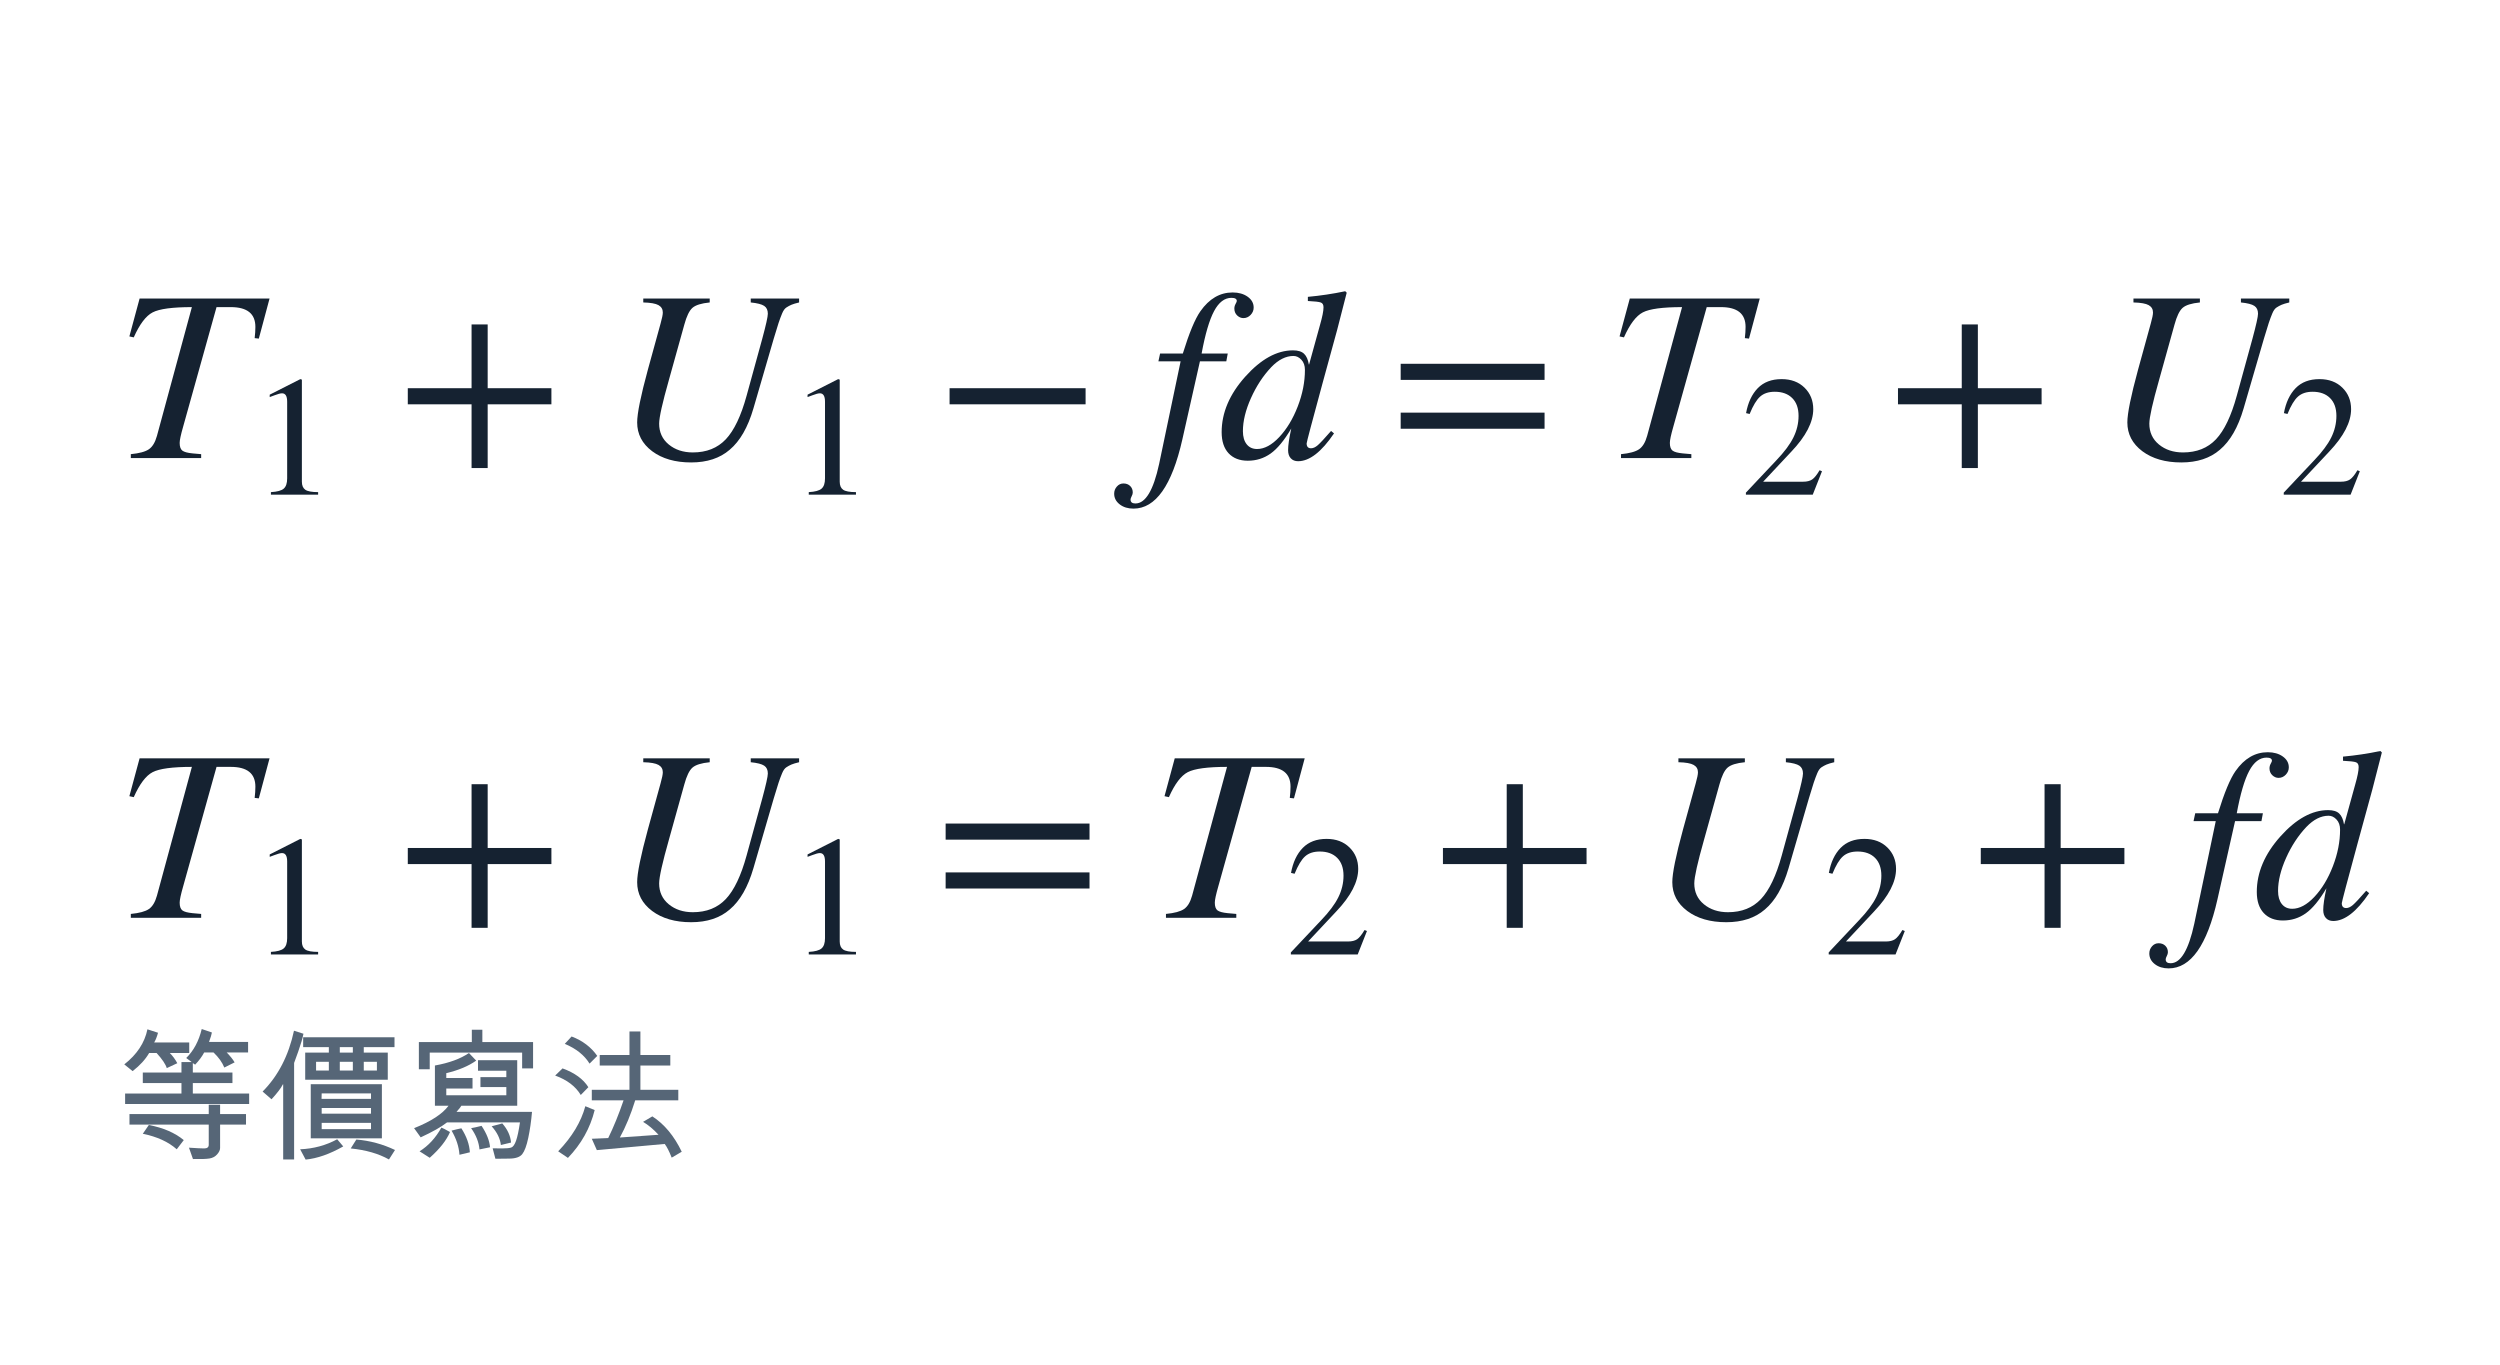
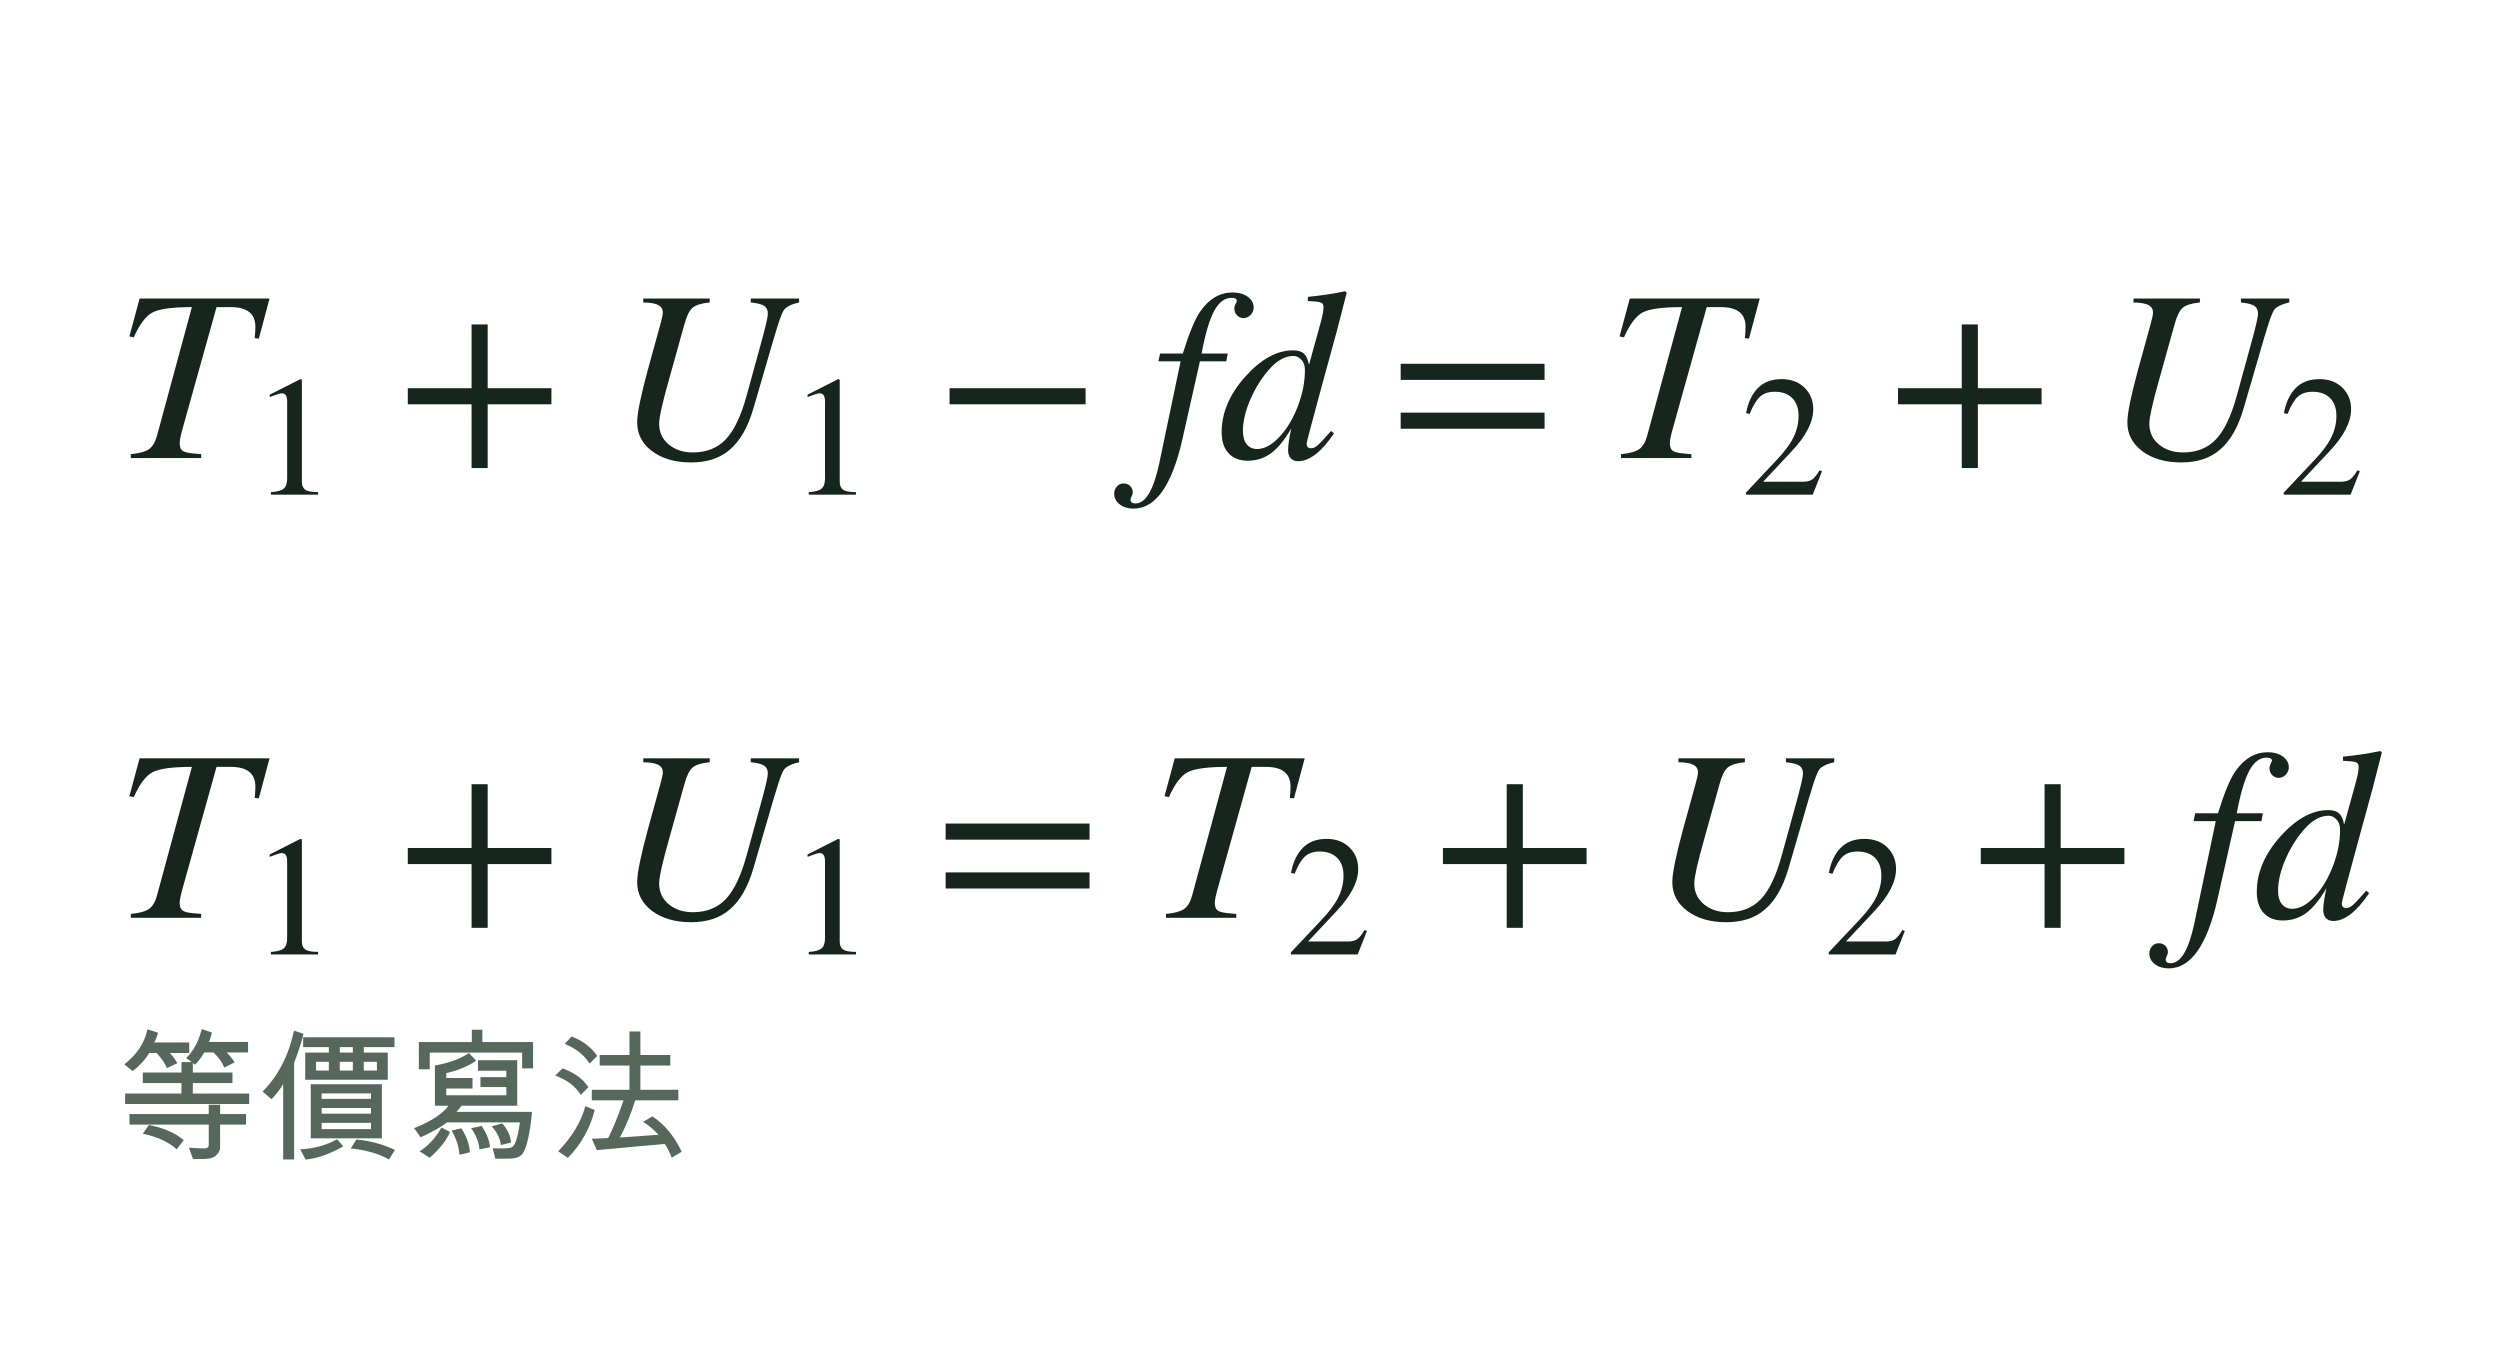
<svg xmlns="http://www.w3.org/2000/svg" xmlns:xlink="http://www.w3.org/1999/xlink" width="174pt" height="95pt" viewBox="0 0 174 95" version="1.1" role="img">
  <defs>
    <style type="text/css">*{stroke-linejoin: round; stroke-linecap: butt}</style>
  </defs>
  <g id="figure_1">
    <g id="patch_1">
      <path d="M 0 95  L 174 95  L 174 0  L 0 0  L 0 95  z " style="fill: none" />
    </g>
    <g id="text_1">
-       <g style="fill: #152231" transform="translate(8 32) scale(0.17 -0.17)">
+       <g style="fill: #16261C" transform="translate(8 32) scale(0.17 -0.17)">
        <defs>
          <path id="STIXGeneral-Italic-37" d="M 4051 4179  L 3770 3130  L 3661 3142  Q 3680 3302 3680 3437  Q 3680 3955 3034 3955  L 2662 3955  L 1786 819  Q 1696 506 1696 397  Q 1696 250 1766 195  Q 1837 141 2035 122  L 2259 102  L 2259 0  L 416 0  L 416 102  Q 749 134 889 230  Q 1030 326 1101 582  L 2016 3955  Q 1254 3955 988 3817  Q 723 3680 493 3162  L 378 3187  L 646 4179  L 4051 4179  z " transform="scale(0.015625)" />
          <path id="STIXGeneral-Regular-14" d="M 2522 0  L 755 0  L 755 96  Q 1107 115 1235 227  Q 1363 339 1363 608  L 1363 3482  Q 1363 3795 1171 3795  Q 1082 3795 883 3718  L 710 3654  L 710 3744  L 1856 4326  L 1914 4307  L 1914 486  Q 1914 275 2042 185  Q 2170 96 2522 96  L 2522 0  z " transform="scale(0.015625)" />
          <path id="STIXGeneral-Regular-e" d="M 4070 1408  L 2400 1408  L 2400 -262  L 1978 -262  L 1978 1408  L 307 1408  L 307 1830  L 1978 1830  L 1978 3501  L 2400 3501  L 2400 1830  L 4070 1830  L 4070 1408  z " transform="scale(0.015625)" />
          <path id="STIXGeneral-Italic-38" d="M 4896 4179  L 4896 4077  Q 4762 4045 4694 4016  Q 4627 3987 4563 3945  Q 4499 3904 4451 3789  Q 4403 3674 4358 3539  Q 4314 3405 4230 3123  L 3699 1299  Q 3482 557 3078 218  Q 2694 -115 2067 -115  Q 1440 -115 1046 179  Q 653 474 653 934  Q 653 1286 934 2317  L 1267 3526  Q 1325 3731 1325 3814  Q 1325 3942 1213 4006  Q 1101 4070 813 4077  L 813 4179  L 2554 4179  L 2554 4077  Q 2227 4045 2102 3936  Q 1978 3827 1888 3494  L 1485 2048  Q 1229 1146 1229 902  Q 1229 563 1481 355  Q 1734 147 2112 147  Q 2650 147 2976 492  Q 3302 838 3520 1632  L 3930 3123  Q 4077 3667 4077 3782  Q 4077 3923 3981 3987  Q 3885 4051 3629 4077  L 3629 4179  L 4896 4179  z " transform="scale(0.015625)" />
          <path id="STIXGeneral-Regular-425" d="M 3974 1408  L 410 1408  L 410 1830  L 3974 1830  L 3974 1408  z " transform="scale(0.015625)" />
          <path id="STIXGeneral-Italic-49" d="M 262 2739  L 858 2739  Q 1107 3546 1318 3846  Q 1664 4339 2163 4339  Q 2400 4339 2557 4227  Q 2714 4115 2714 3942  Q 2714 3834 2634 3750  Q 2554 3667 2445 3667  Q 2355 3667 2281 3737  Q 2208 3808 2208 3917  Q 2208 3981 2240 4038  Q 2272 4096 2272 4115  Q 2272 4198 2131 4198  Q 1862 4198 1676 3849  Q 1491 3501 1350 2739  L 2035 2739  L 1997 2534  L 1306 2534  L 845 486  Q 435 -1325 -435 -1325  Q -653 -1325 -797 -1213  Q -941 -1101 -941 -934  Q -941 -826 -870 -746  Q -800 -666 -698 -666  Q -589 -666 -521 -733  Q -454 -800 -454 -902  Q -454 -947 -483 -1001  Q -512 -1056 -512 -1088  Q -512 -1190 -384 -1190  Q 13 -1190 237 -154  L 800 2534  L 218 2534  L 262 2739  z " transform="scale(0.015625)" />
          <path id="STIXGeneral-Italic-47" d="M 3334 4371  L 3373 4333  L 3123 3360  L 2739 1958  Q 2323 429 2323 384  Q 2323 256 2438 256  Q 2522 256 2614 336  Q 2707 416 2963 710  L 3040 646  Q 2547 -83 2099 -83  Q 1978 -83 1907 -6  Q 1837 70 1837 205  Q 1837 397 1920 774  Q 1645 307 1379 118  Q 1114 -70 781 -70  Q 461 -70 278 125  Q 96 320 96 678  Q 96 1440 713 2131  Q 1331 2822 1965 2822  Q 2163 2822 2256 2732  Q 2349 2643 2381 2451  L 2387 2451  L 2675 3494  Q 2765 3808 2765 3949  Q 2765 4051 2694 4076  Q 2624 4102 2355 4115  L 2355 4224  Q 2848 4269 3334 4371  z M 2278 2310  Q 2278 2477 2185 2576  Q 2093 2675 1978 2675  Q 1677 2675 1395 2381  Q 1075 2042 864 1571  Q 653 1101 653 704  Q 653 486 752 361  Q 851 237 1024 237  Q 1312 237 1606 550  Q 1901 864 2089 1350  Q 2278 1837 2278 2310  z " transform="scale(0.015625)" />
          <path id="STIXGeneral-Regular-20" d="M 4077 2048  L 307 2048  L 307 2470  L 4077 2470  L 4077 2048  z M 4077 768  L 307 768  L 307 1190  L 4077 1190  L 4077 768  z " transform="scale(0.015625)" />
          <path id="STIXGeneral-Regular-15" d="M 3034 877  L 2688 0  L 186 0  L 186 77  L 1325 1286  Q 1773 1754 1965 2144  Q 2157 2534 2157 2950  Q 2157 3379 1920 3616  Q 1683 3853 1267 3853  Q 922 3853 720 3673  Q 518 3494 326 3021  L 192 3053  Q 301 3648 630 3987  Q 960 4326 1523 4326  Q 2054 4326 2380 4006  Q 2707 3686 2707 3200  Q 2707 2477 1888 1613  L 832 486  L 2330 486  Q 2541 486 2665 569  Q 2790 653 2944 915  L 3034 877  z " transform="scale(0.015625)" />
        </defs>
        <use xlink:href="#STIXGeneral-Italic-37" transform="translate(0 0.703125)" />
        <use xlink:href="#STIXGeneral-Regular-14" transform="translate(55.59994 -14.29688) scale(0.7)" />
        <use xlink:href="#STIXGeneral-Regular-e" transform="translate(115.0999 0.703125)" />
        <use xlink:href="#STIXGeneral-Italic-38" transform="translate(203.5999 0.703125)" />
        <use xlink:href="#STIXGeneral-Regular-14" transform="translate(275.7998 -14.29688) scale(0.7)" />
        <use xlink:href="#STIXGeneral-Regular-425" transform="translate(335.2998 0.703125)" />
        <use xlink:href="#STIXGeneral-Italic-49" transform="translate(423.7997 0.703125)" />
        <use xlink:href="#STIXGeneral-Italic-47" transform="translate(451.5997 0.703125)" />
        <use xlink:href="#STIXGeneral-Regular-20" transform="translate(521.5996 0.703125)" />
        <use xlink:href="#STIXGeneral-Italic-37" transform="translate(610.0996 0.703125)" />
        <use xlink:href="#STIXGeneral-Regular-15" transform="translate(665.6995 -14.29688) scale(0.7)" />
        <use xlink:href="#STIXGeneral-Regular-e" transform="translate(725.1995 0.703125)" />
        <use xlink:href="#STIXGeneral-Italic-38" transform="translate(813.6994 0.703125)" />
        <use xlink:href="#STIXGeneral-Regular-15" transform="translate(885.8993 -14.29688) scale(0.7)" />
      </g>
    </g>
    <g id="text_2">
-       <g style="fill: #152231" transform="translate(8 64) scale(0.17 -0.17)">
+       <g style="fill: #16261C" transform="translate(8 64) scale(0.17 -0.17)">
        <use xlink:href="#STIXGeneral-Italic-37" transform="translate(0 0.703125)" />
        <use xlink:href="#STIXGeneral-Regular-14" transform="translate(55.59994 -14.29688) scale(0.7)" />
        <use xlink:href="#STIXGeneral-Regular-e" transform="translate(115.0999 0.703125)" />
        <use xlink:href="#STIXGeneral-Italic-38" transform="translate(203.5999 0.703125)" />
        <use xlink:href="#STIXGeneral-Regular-14" transform="translate(275.7998 -14.29688) scale(0.7)" />
        <use xlink:href="#STIXGeneral-Regular-20" transform="translate(335.2998 0.703125)" />
        <use xlink:href="#STIXGeneral-Italic-37" transform="translate(423.7997 0.703125)" />
        <use xlink:href="#STIXGeneral-Regular-15" transform="translate(479.3996 -14.29688) scale(0.7)" />
        <use xlink:href="#STIXGeneral-Regular-e" transform="translate(538.8996 0.703125)" />
        <use xlink:href="#STIXGeneral-Italic-38" transform="translate(627.3995 0.703125)" />
        <use xlink:href="#STIXGeneral-Regular-15" transform="translate(699.5995 -14.29688) scale(0.7)" />
        <use xlink:href="#STIXGeneral-Regular-e" transform="translate(759.0995 0.703125)" />
        <use xlink:href="#STIXGeneral-Italic-49" transform="translate(847.5994 0.703125)" />
        <use xlink:href="#STIXGeneral-Italic-47" transform="translate(875.3994 0.703125)" />
      </g>
    </g>
    <g id="text_3">
-       <g style="fill: #566677" transform="translate(8 80) scale(0.1 -0.1)">
+       <g style="fill: #56685C" transform="translate(8 80) scale(0.1 -0.1)">
        <defs>
          <path id="ArialUnicodeMS-4dd8" d="M 5978 2022  L 453 2022  L 453 2491  L 2963 2491  L 2963 2956  L 1241 2956  L 1241 3425  L 2963 3425  L 2963 3891  L 3406 3891  L 3406 3903  L 3175 4072  Q 3672 4559 3866 5363  L 4319 5209  Q 4300 5084 4191 4788  L 5931 4788  L 5931 4319  L 4978 4319  Q 5216 4075 5331 3878  L 4872 3647  Q 4728 4000 4391 4319  L 3975 4319  Q 3828 4044 3572 3775  L 3469 3847  L 3469 3425  L 5234 3425  L 5234 2956  L 3469 2956  L 3469 2491  L 5978 2491  L 5978 2022  z M 3309 4294  L 2444 4294  Q 2634 4106 2778 3841  L 2309 3622  Q 2231 3881 1856 4294  L 1522 4294  Q 1281 3872 788 3488  L 416 3788  Q 1263 4450 1447 5350  L 1919 5197  Q 1847 4928 1747 4763  L 3309 4763  L 3309 4294  z M 5838 1106  L 4684 1106  L 4684 63  Q 4684 -69 4553 -219  Q 4422 -369 4214 -403  Q 4006 -438 3475 -428  L 3297 78  Q 3803 44 3972 44  Q 4178 44 4178 206  L 4178 1106  L 647 1106  L 647 1575  L 4178 1575  L 4178 1991  L 4684 1991  L 4684 1575  L 5838 1575  L 5838 1106  z M 3066 416  L 2753 6  Q 2194 503 1241 697  L 1509 1088  Q 2469 906 3066 416  z " transform="scale(0.015625)" />
          <path id="ArialUnicodeMS-2388" d="M 1997 5153  Q 1947 4878 1766 4363  L 1581 3853  L 1581 -447  L 1094 -447  L 1094 2900  L 1081 2900  Q 963 2656 575 2234  L 178 2578  Q 1219 3628 1575 5288  L 1997 5153  z M 6053 4556  L 4684 4556  L 4684 4313  L 5753 4313  L 5753 3103  L 2075 3103  L 2075 4313  L 3128 4313  L 3128 4556  L 1984 4556  L 1984 4997  L 6053 4997  L 6053 4556  z M 4197 4313  L 4197 4556  L 3616 4556  L 3616 4313  L 4197 4313  z M 5269 3513  L 5269 3903  L 4684 3903  L 4684 3513  L 5269 3513  z M 4197 3513  L 4197 3903  L 3616 3903  L 3616 3513  L 4197 3513  z M 3128 3513  L 3128 3903  L 2559 3903  L 2559 3513  L 3128 3513  z M 5491 494  L 2322 494  L 2322 2906  L 5491 2906  L 5491 494  z M 5006 2253  L 5006 2497  L 2809 2497  L 2803 2253  L 5006 2253  z M 5006 1594  L 5006 1844  L 2809 1844  L 2809 1594  L 5006 1594  z M 5006 903  L 5006 1184  L 2809 1184  L 2809 903  L 5006 903  z M 3769 134  Q 2869 -378 2094 -453  L 1850 6  Q 2750 44 3500 453  L 3769 134  z M 6075 -25  L 5806 -447  Q 5116 -59 4103 44  L 4353 441  Q 5256 366 6075 -25  z " transform="scale(0.015625)" />
          <path id="ArialUnicodeMS-2e7a" d="M 5825 3609  L 5338 3609  L 5338 4313  L 1222 4313  L 1222 3572  L 738 3572  L 738 4781  L 3097 4781  L 3097 5331  L 3566 5331  L 3566 4781  L 5825 4781  L 5825 3609  z M 5778 1672  Q 5722 1038 5611 514  Q 5500 -9 5345 -207  Q 5191 -406 4763 -409  L 4147 -416  L 4025 50  L 4447 44  Q 4738 44 4856 86  Q 4975 128 5067 387  Q 5159 647 5241 1203  L 1991 1203  Q 1616 906 819 538  L 525 947  Q 1656 1397 2059 1947  L 1453 1947  L 1453 3738  Q 2403 3909 2969 4294  L 3291 3956  Q 2784 3594 1959 3397  L 1959 3181  L 3128 3181  L 3128 2713  L 1959 2713  L 1959 2413  L 4634 2413  L 4634 2778  L 3481 2778  L 3481 3219  L 4634 3219  L 4634 3506  L 3372 3506  L 3372 3975  L 5119 3975  L 5119 1947  L 2631 1947  Q 2597 1875 2413 1672  L 5778 1672  z M 4844 306  L 4391 197  Q 4341 631 3981 1031  L 4453 1159  Q 4806 759 4844 306  z M 3909 97  L 3438 0  Q 3397 481 3066 947  Q 3219 972 3531 1050  Q 3872 534 3909 97  z M 2125 775  Q 1891 222 1222 -372  L 769 -84  Q 1359 284 1741 972  Q 1822 947 2125 775  z M 3009 -128  L 2547 -238  Q 2509 306 2194 838  Q 2425 900 2631 941  Q 2981 397 3009 -128  z " transform="scale(0.015625)" />
          <path id="ArialUnicodeMS-3f64" d="M 6047 -103  L 5600 -366  Q 5428 69 5288 244  L 2266 -31  L 2041 475  L 2772 506  Q 3134 1244 3456 2188  L 2041 2188  L 2041 2656  L 3719 2656  L 3719 3738  L 2394 3738  L 2394 4206  L 3719 4206  L 3719 5253  L 4206 5253  L 4206 4206  L 5538 4206  L 5538 3738  L 4206 3738  L 4206 2656  L 5894 2656  L 5894 2188  L 3975 2188  Q 3681 1241 3291 531  L 5013 653  Q 4669 1025 4325 1228  L 4738 1472  Q 5541 953 6047 -103  z M 2284 4166  L 1941 3822  Q 1597 4384 838 4703  L 1141 5031  Q 1869 4756 2284 4166  z M 1888 2772  L 1550 2425  Q 1203 3003 409 3291  L 738 3609  Q 1547 3316 1888 2772  z M 2169 1753  Q 1872 553 978 -378  L 544 -84  Q 1469 878 1753 1925  L 2169 1753  z " transform="scale(0.015625)" />
        </defs>
        <use xlink:href="#ArialUnicodeMS-4dd8" />
        <use xlink:href="#ArialUnicodeMS-2388" transform="translate(100 0)" />
        <use xlink:href="#ArialUnicodeMS-2e7a" transform="translate(200 0)" />
        <use xlink:href="#ArialUnicodeMS-3f64" transform="translate(300 0)" />
      </g>
    </g>
  </g>
</svg>
